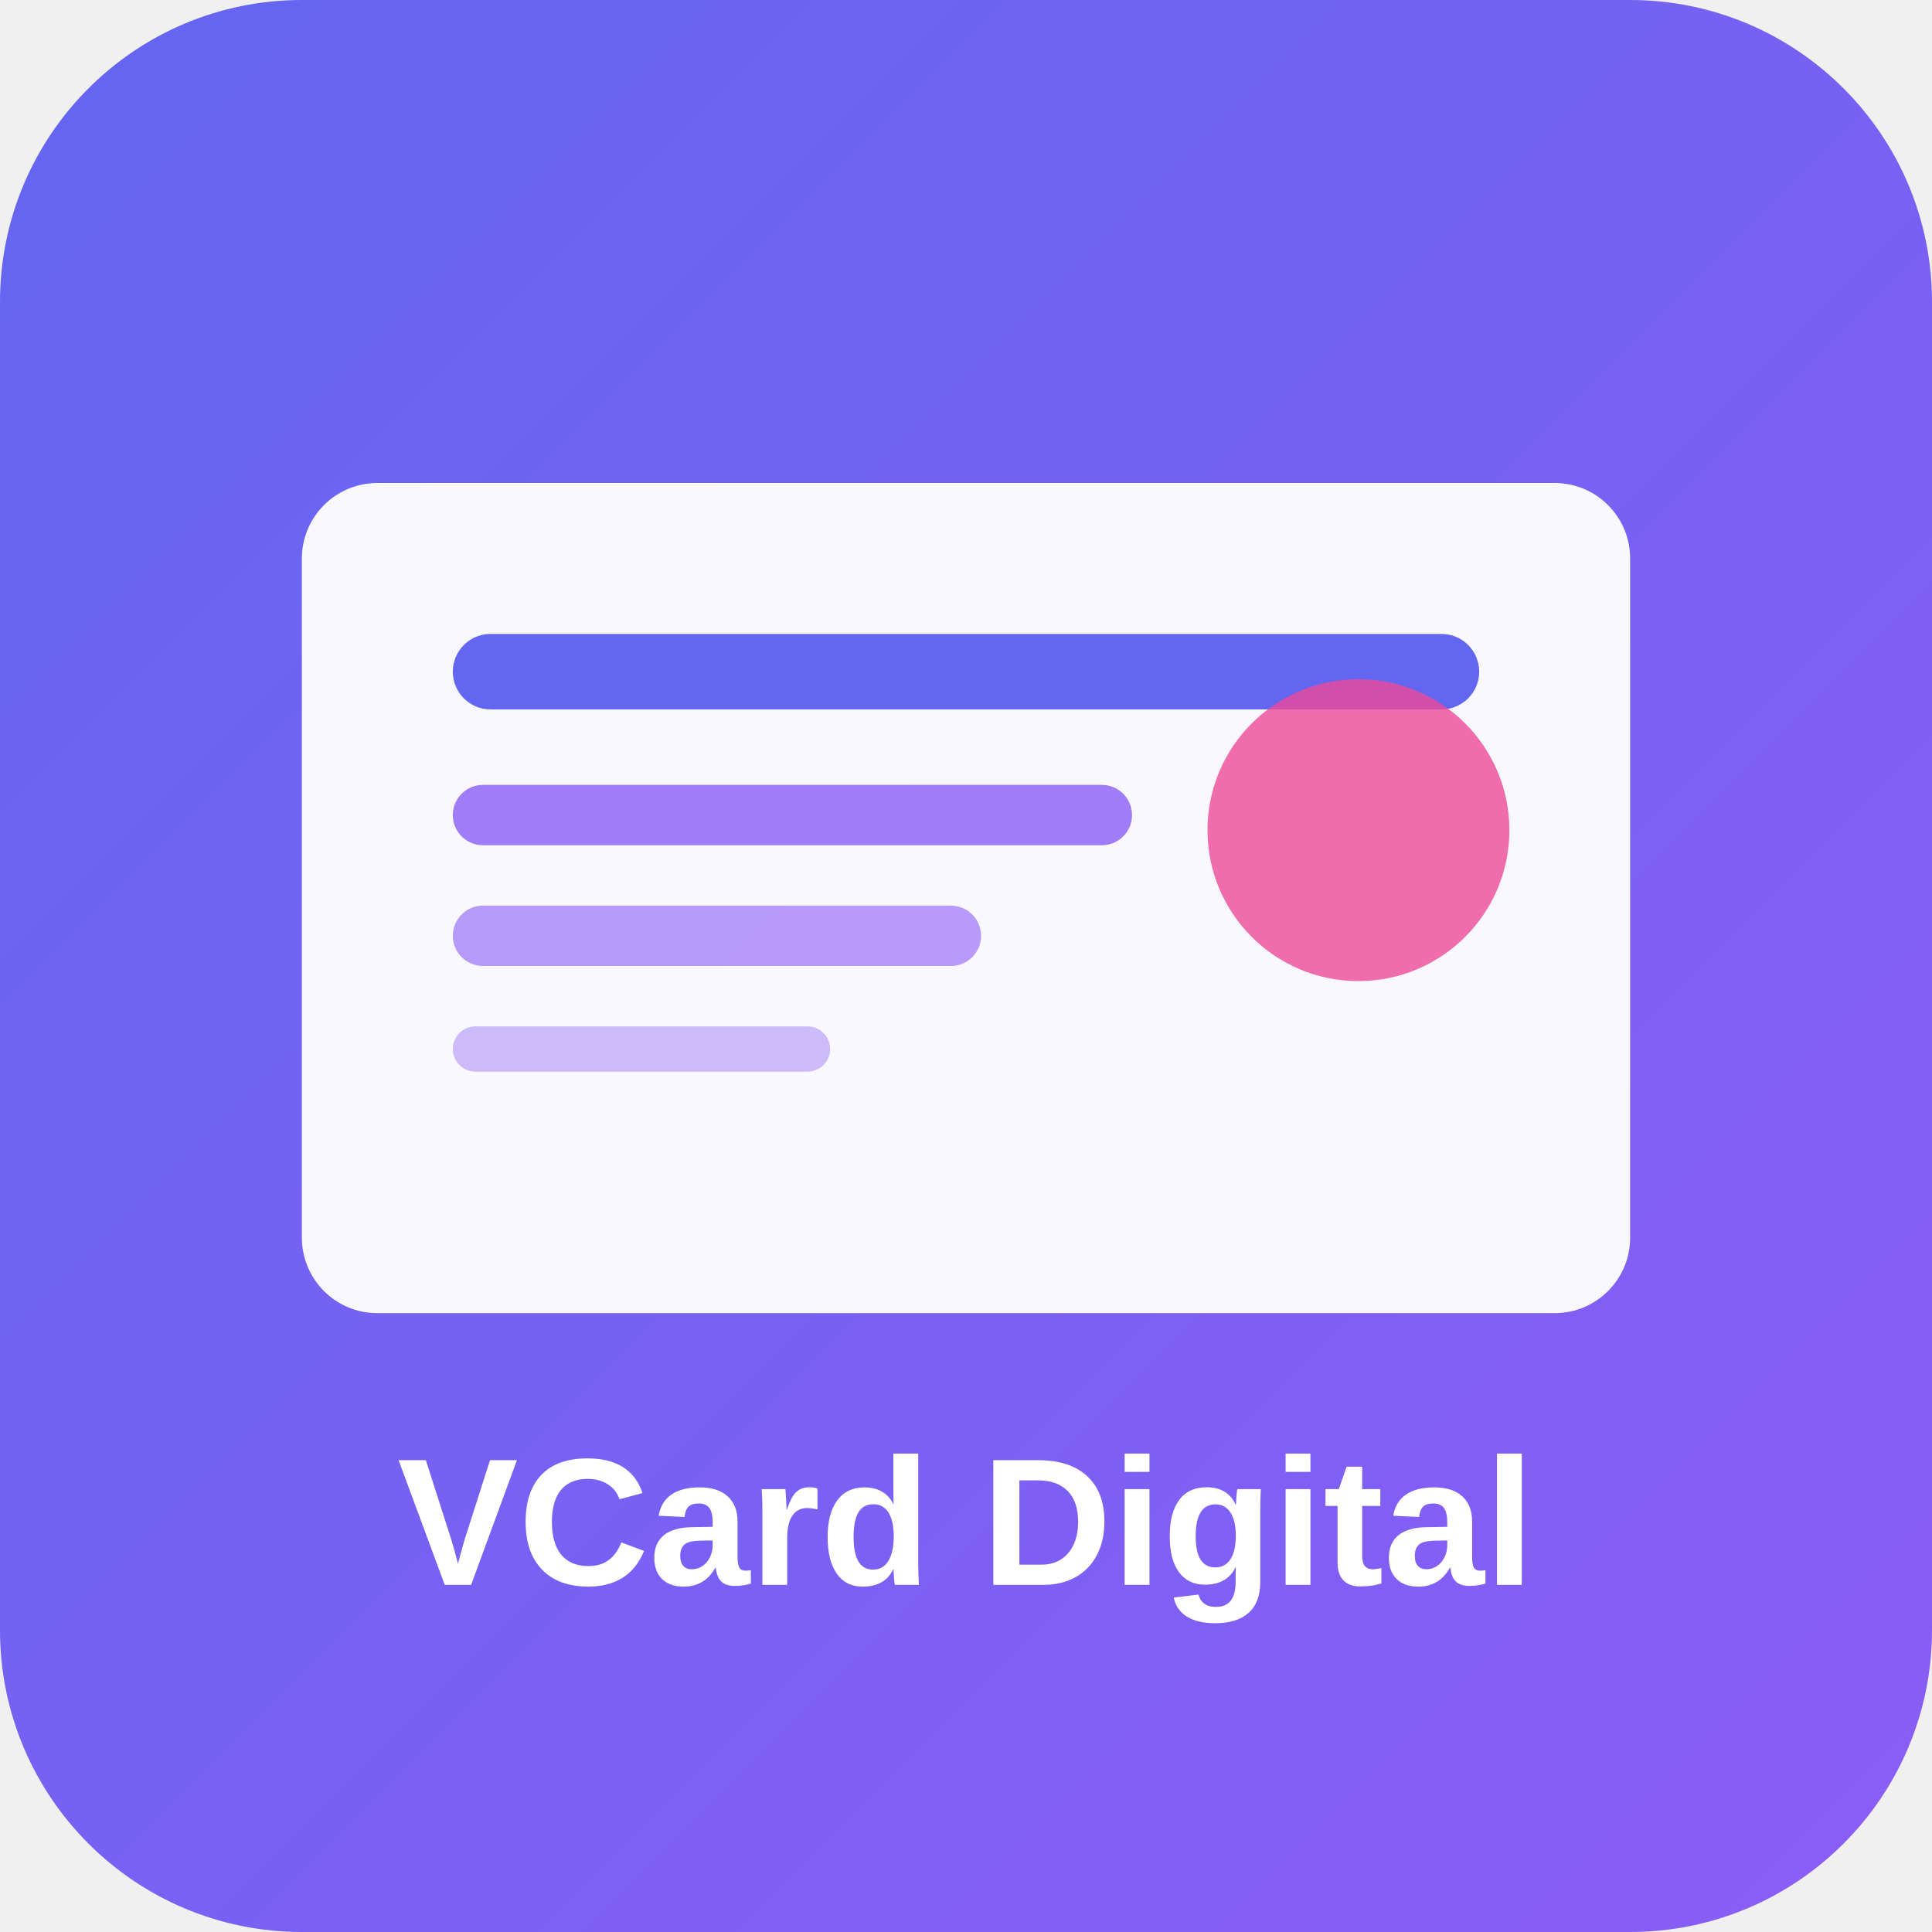
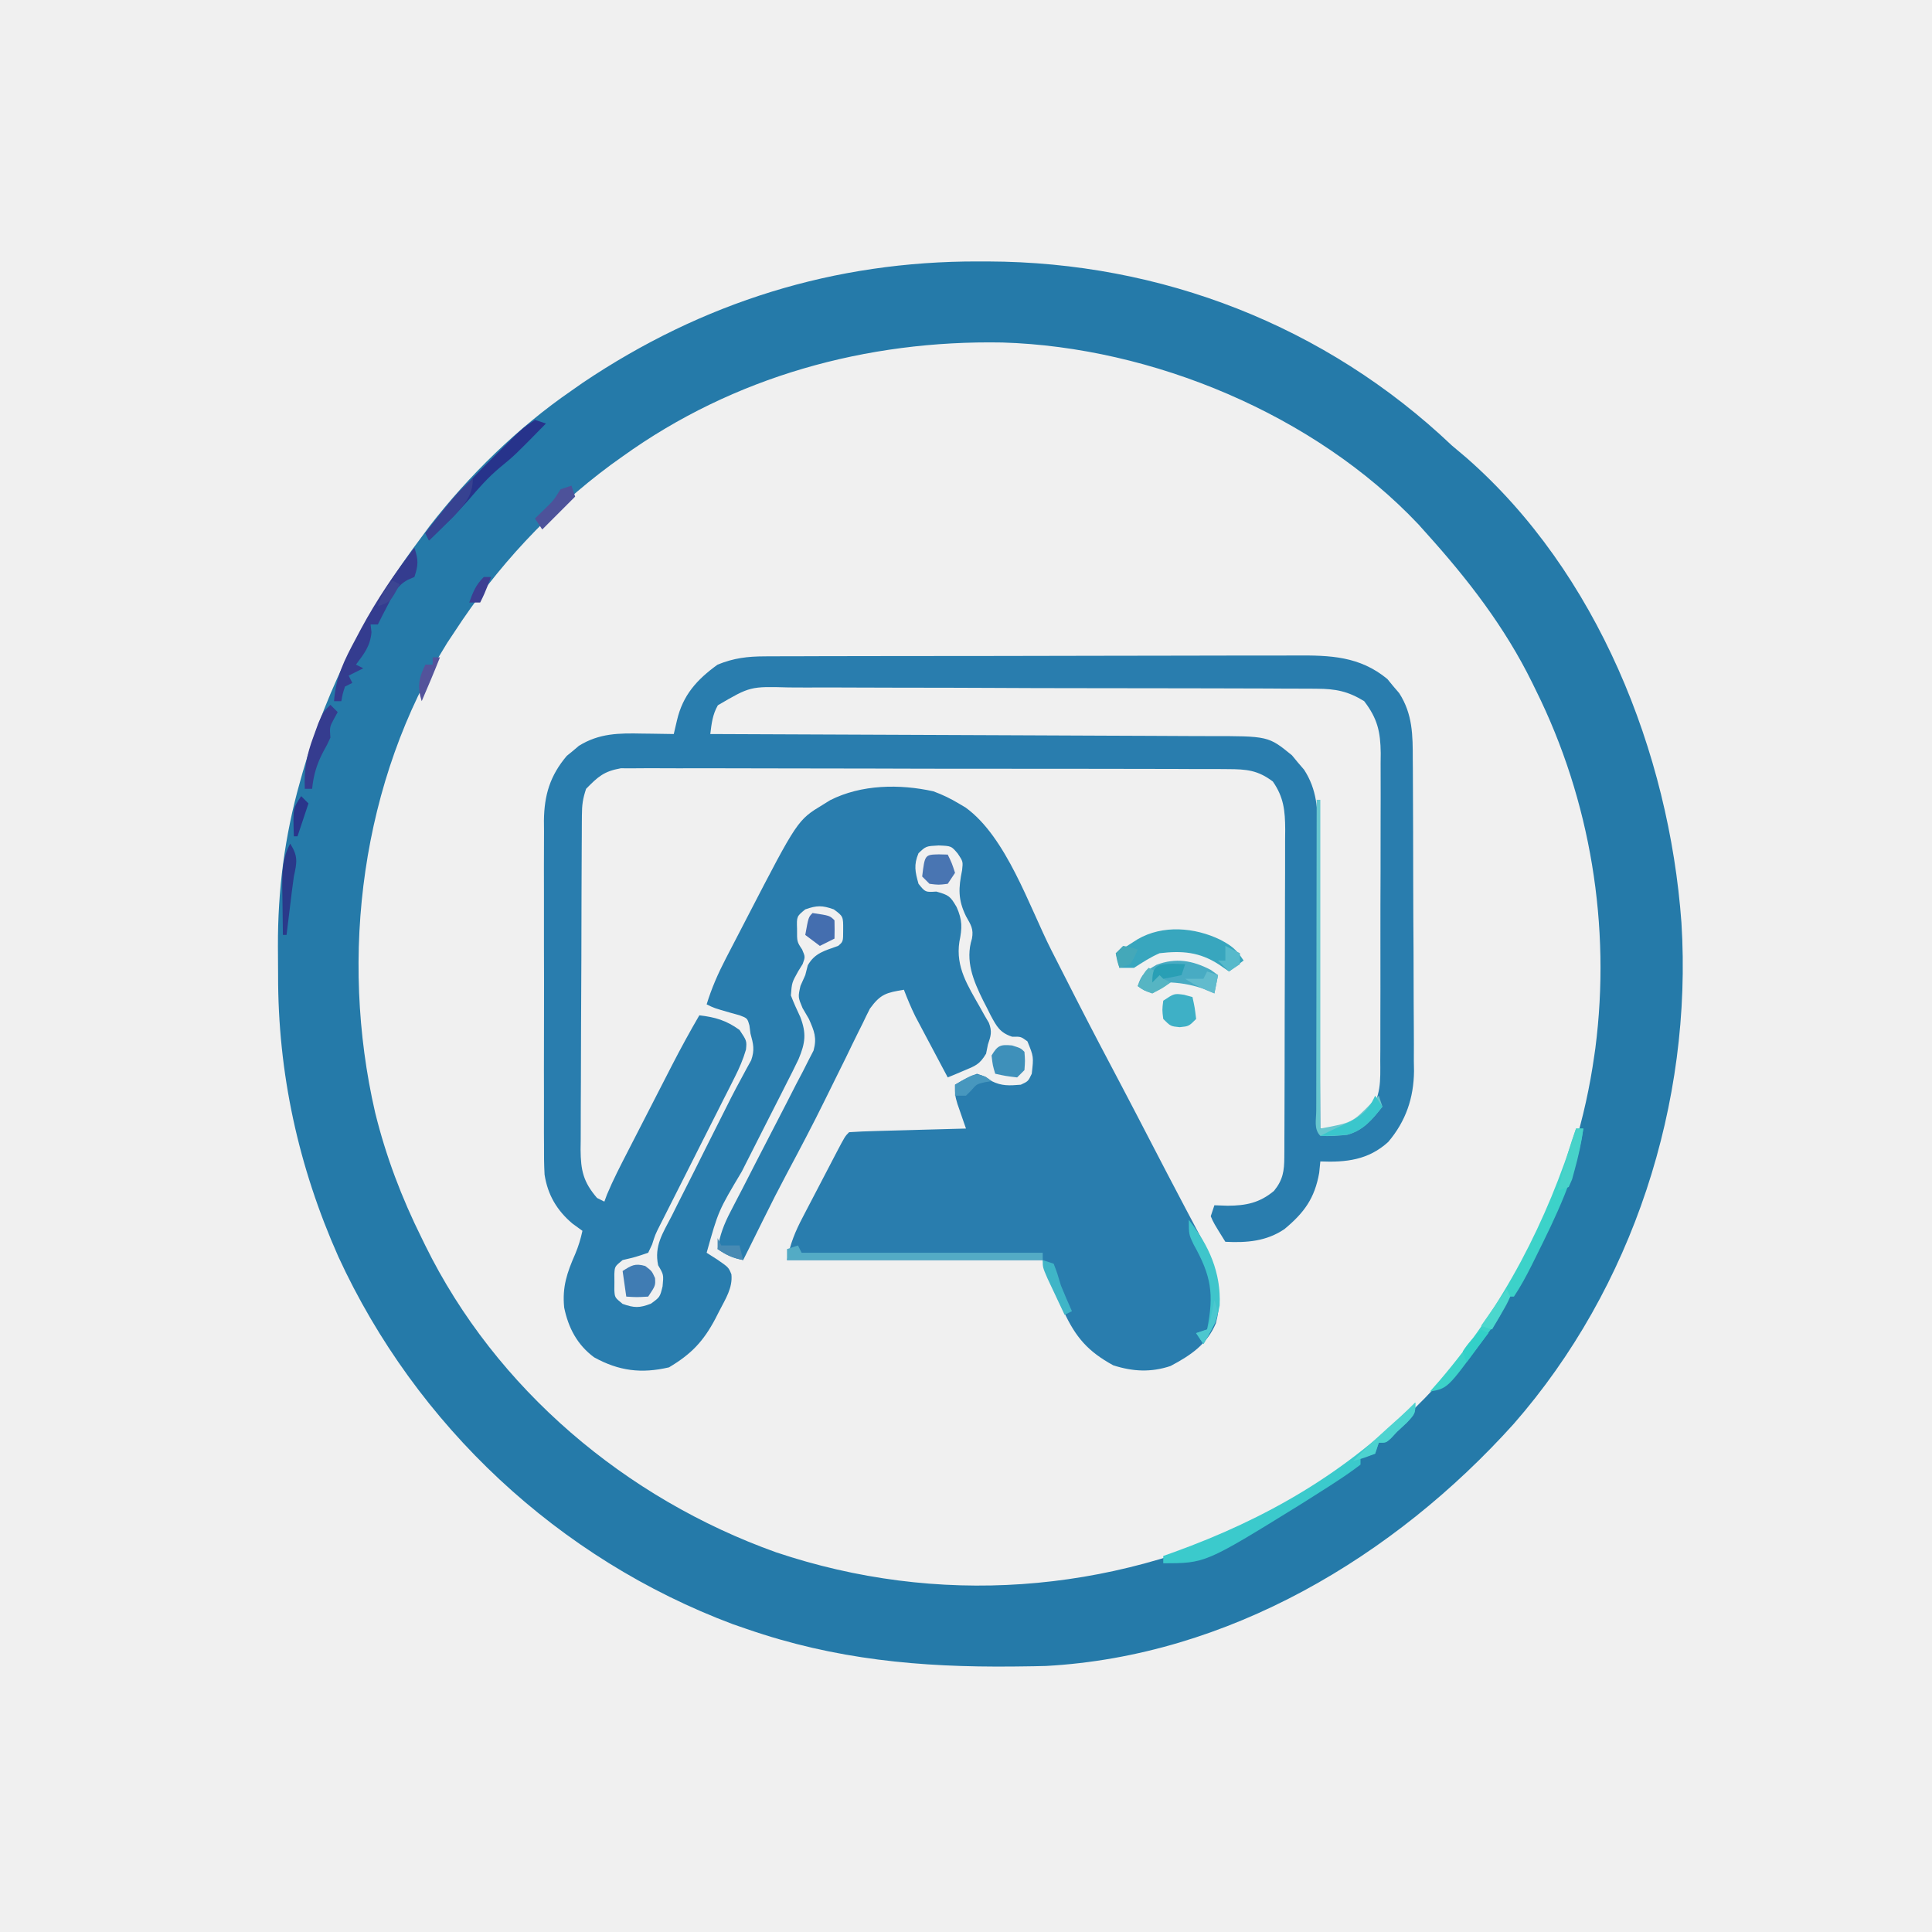
- <svg xmlns="http://www.w3.org/2000/svg" viewBox="0 0 512 512">
-   <defs>
-     <linearGradient id="grad" x1="0%" y1="0%" x2="100%" y2="100%">
-       <stop offset="0%" style="stop-color:#6366f1;stop-opacity:1" />
-       <stop offset="100%" style="stop-color:#8b5cf6;stop-opacity:1" />
-     </linearGradient>
-   </defs>
-   <rect width="512" height="512" rx="80" fill="url(#grad)" />
-   <rect x="80" y="128" width="352" height="220" rx="20" fill="white" opacity="0.95" />
-   <rect x="120" y="168" width="272" height="20" rx="10" fill="#6366f1" />
-   <rect x="120" y="208" width="180" height="16" rx="8" fill="#8b5cf6" opacity="0.8" />
-   <rect x="120" y="240" width="140" height="16" rx="8" fill="#8b5cf6" opacity="0.6" />
-   <rect x="120" y="272" width="100" height="12" rx="6" fill="#8b5cf6" opacity="0.4" />
-   <circle cx="360" cy="220" r="40" fill="#ec4899" opacity="0.8" />
-   <text x="256" y="420" text-anchor="middle" fill="white" font-family="Arial, sans-serif" font-size="48" font-weight="bold">VCard Digital</text>
+ <svg xmlns="http://www.w3.org/2000/svg" version="1.1" width="512" height="512">
+   <g transform="translate(25.6,60.93445) scale(0.9680672)">
+     <path d="M0 0 C0.881 0.001 1.762 0.002 2.67 0.003 C50.085 0.158 95.122 17.6 129.625 50.375 C130.953 51.506 132.286 52.632 133.625 53.75 C169.428 85.105 189.092 134.413 192.48 181.047 C195.551 230.35 179.185 280.932 146.565 318.22 C113.86 354.554 68.41 381.763 18.539 384.489 C16.338 384.555 14.139 384.591 11.938 384.613 C11.126 384.623 10.314 384.633 9.477 384.643 C-15.991 384.887 -39.157 382.751 -63.375 374.375 C-65.239 373.733 -65.239 373.733 -67.141 373.078 C-114.876 355.204 -153.896 318.729 -175.183 272.477 C-186.159 247.798 -191.76 222.194 -191.691 195.197 C-191.688 192.641 -191.711 190.087 -191.736 187.531 C-191.796 172.18 -189.883 157.23 -185.688 142.438 C-185.433 141.528 -185.178 140.618 -184.915 139.68 C-178.092 116.132 -167.121 94.899 -152.375 75.375 C-151.684 74.439 -150.993 73.503 -150.281 72.539 C-139.398 58.504 -126.01 45.443 -111.375 35.375 C-110.353 34.658 -109.331 33.942 -108.277 33.203 C-75.509 11.175 -39.447 -0.096 0 0 Z M-97.375 53.375 C-98.427 54.128 -99.479 54.881 -100.562 55.656 C-117.553 68.215 -131.865 83.71 -143.375 101.375 C-144.045 102.383 -144.716 103.391 -145.406 104.43 C-168.919 142.156 -175.007 190.123 -165.121 233.004 C-162.14 245.074 -157.898 256.254 -152.375 267.375 C-152.053 268.036 -151.73 268.697 -151.398 269.377 C-132.056 308.72 -96.447 338.687 -55.375 353.375 C-11.196 368.222 35.831 364.727 77.625 344.375 C86.536 339.882 94.739 334.486 102.625 328.375 C103.459 327.746 104.293 327.117 105.152 326.469 C124.669 311.207 140.228 292.336 151.625 270.375 C152.217 269.244 152.808 268.114 153.418 266.949 C161.111 251.411 166.208 234.536 168.625 217.375 C168.718 216.733 168.811 216.091 168.906 215.429 C173.238 181.955 167.597 147.527 152.625 117.375 C152.303 116.714 151.98 116.053 151.648 115.373 C144.121 100.06 134.015 87.009 122.625 74.375 C121.911 73.576 121.197 72.777 120.461 71.953 C92.072 41.92 47.621 23.438 6.602 22.191 C-30.619 21.506 -66.995 31.539 -97.375 53.375 Z " fill="#257AA9" transform="translate(241.375,8.625)" />
+     <path d="M0 0 C0.677 -0.005 1.353 -0.009 2.05 -0.014 C4.305 -0.026 6.559 -0.025 8.814 -0.023 C10.435 -0.029 12.057 -0.036 13.679 -0.043 C18.076 -0.061 22.472 -0.066 26.869 -0.067 C29.619 -0.069 32.368 -0.073 35.118 -0.078 C44.718 -0.097 54.318 -0.105 63.918 -0.103 C72.855 -0.102 81.791 -0.123 90.727 -0.155 C98.41 -0.181 106.092 -0.192 113.775 -0.19 C118.359 -0.19 122.942 -0.195 127.526 -0.217 C131.84 -0.236 136.153 -0.236 140.466 -0.222 C142.044 -0.22 143.623 -0.224 145.201 -0.236 C154.691 -0.305 162.785 -0.064 170.377 6.197 C170.904 6.839 171.431 7.481 171.975 8.142 C172.52 8.779 173.065 9.416 173.627 10.072 C177.338 15.85 177.339 21.612 177.343 28.245 C177.352 29.234 177.36 30.224 177.369 31.243 C177.393 34.507 177.402 37.77 177.408 41.033 C177.417 43.31 177.426 45.587 177.435 47.863 C177.452 52.635 177.46 57.406 177.463 62.177 C177.468 68.274 177.506 74.371 177.551 80.468 C177.581 85.171 177.588 89.874 177.589 94.578 C177.593 96.825 177.606 99.071 177.627 101.318 C177.654 104.47 177.649 107.62 177.636 110.772 C177.659 112.149 177.659 112.149 177.681 113.553 C177.599 120.898 175.44 127.258 170.63 132.926 C165.214 137.877 159.099 138.556 152.037 138.267 C151.882 139.814 151.882 139.814 151.725 141.392 C150.482 148.397 147.595 152.32 142.221 156.787 C137.283 160.135 131.922 160.562 126.037 160.267 C122.814 155.092 122.814 155.092 122.037 153.267 C122.367 152.277 122.697 151.287 123.037 150.267 C124.233 150.309 125.43 150.35 126.662 150.392 C131.665 150.375 135.432 149.612 139.35 146.33 C141.8 143.334 142.162 140.854 142.177 137.113 C142.183 136.267 142.189 135.422 142.195 134.551 C142.196 133.627 142.197 132.703 142.198 131.751 C142.203 130.775 142.208 129.799 142.213 128.793 C142.228 125.559 142.235 122.326 142.24 119.092 C142.246 116.846 142.252 114.6 142.257 112.354 C142.268 107.642 142.274 102.931 142.277 98.219 C142.283 92.183 142.307 86.147 142.335 80.111 C142.354 75.471 142.359 70.831 142.361 66.19 C142.364 63.965 142.372 61.74 142.385 59.515 C142.402 56.401 142.4 53.287 142.393 50.172 C142.407 48.795 142.407 48.795 142.421 47.39 C142.388 42.302 142.043 38.58 139.037 34.267 C134.944 31.163 131.829 30.888 126.757 30.873 C126.034 30.867 125.311 30.861 124.566 30.855 C122.149 30.838 119.733 30.843 117.317 30.848 C115.582 30.84 113.847 30.832 112.112 30.822 C107.403 30.8 102.695 30.797 97.986 30.799 C94.055 30.799 90.123 30.79 86.192 30.782 C76.917 30.763 67.642 30.76 58.367 30.766 C48.799 30.773 39.232 30.75 29.665 30.713 C21.449 30.682 13.233 30.671 5.017 30.675 C0.111 30.677 -4.795 30.672 -9.702 30.647 C-14.316 30.625 -18.929 30.627 -23.543 30.647 C-25.235 30.65 -26.927 30.645 -28.62 30.631 C-30.932 30.613 -33.243 30.626 -35.555 30.646 C-36.849 30.645 -38.142 30.645 -39.474 30.644 C-44.091 31.469 -45.7 32.943 -48.963 36.267 C-49.88 39.018 -50.094 40.662 -50.11 43.498 C-50.117 44.36 -50.124 45.222 -50.132 46.111 C-50.135 47.053 -50.137 47.996 -50.14 48.968 C-50.15 50.461 -50.15 50.461 -50.16 51.984 C-50.18 55.283 -50.191 58.582 -50.201 61.881 C-50.205 63.007 -50.209 64.133 -50.214 65.293 C-50.234 71.252 -50.249 77.211 -50.258 83.171 C-50.269 89.328 -50.304 95.484 -50.343 101.641 C-50.369 106.374 -50.378 111.107 -50.381 115.84 C-50.386 118.11 -50.398 120.38 -50.416 122.65 C-50.441 125.826 -50.44 129.002 -50.433 132.179 C-50.452 133.584 -50.452 133.584 -50.472 135.018 C-50.426 140.729 -49.729 143.897 -45.963 148.267 C-45.303 148.597 -44.643 148.927 -43.963 149.267 C-43.605 148.301 -43.605 148.301 -43.24 147.316 C-41.543 143.265 -39.543 139.398 -37.533 135.494 C-37.102 134.652 -36.67 133.81 -36.225 132.943 C-35.314 131.165 -34.401 129.388 -33.487 127.612 C-32.097 124.91 -30.711 122.206 -29.326 119.502 C-28.437 117.77 -27.548 116.038 -26.658 114.306 C-26.248 113.505 -25.837 112.704 -25.414 111.878 C-23.041 107.271 -20.568 102.748 -17.963 98.267 C-13.583 98.777 -10.553 99.674 -6.963 102.267 C-4.963 105.267 -4.963 105.267 -5.195 107.649 C-5.985 110.342 -6.982 112.659 -8.248 115.162 C-8.722 116.106 -9.196 117.051 -9.684 118.024 C-10.198 119.032 -10.711 120.041 -11.24 121.08 C-12.03 122.65 -12.03 122.65 -12.836 124.251 C-14.518 127.593 -16.209 130.93 -17.9 134.267 C-19.587 137.605 -21.272 140.944 -22.954 144.284 C-24.001 146.361 -25.051 148.436 -26.103 150.511 C-26.58 151.455 -27.057 152.4 -27.549 153.373 C-28.177 154.613 -28.177 154.613 -28.818 155.878 C-30.028 158.283 -30.028 158.283 -30.895 160.999 C-31.248 161.748 -31.6 162.496 -31.963 163.267 C-35.463 164.455 -35.463 164.455 -38.963 165.267 C-41.12 167.024 -41.12 167.024 -41.229 169.142 C-41.223 169.844 -41.218 170.545 -41.213 171.267 C-41.218 171.969 -41.223 172.67 -41.229 173.392 C-41.12 175.511 -41.12 175.511 -38.963 177.267 C-35.789 178.383 -34.38 178.429 -31.213 177.205 C-28.745 175.414 -28.745 175.414 -28.025 172.455 C-27.718 169.266 -27.718 169.266 -29.237 166.698 C-30.365 161.368 -27.95 157.895 -25.522 153.189 C-25.042 152.223 -24.563 151.256 -24.069 150.26 C-22.531 147.17 -20.967 144.094 -19.4 141.017 C-18.372 138.962 -17.345 136.906 -16.32 134.849 C-14.419 131.04 -12.507 127.236 -10.582 123.438 C-10.153 122.583 -9.724 121.728 -9.282 120.847 C-8.374 119.071 -7.439 117.309 -6.482 115.56 C-6.014 114.687 -5.546 113.815 -5.065 112.917 C-4.424 111.755 -4.424 111.755 -3.77 110.57 C-2.775 107.73 -3.171 106.132 -3.963 103.267 C-4.057 102.539 -4.151 101.811 -4.248 101.06 C-4.814 99.066 -4.814 99.066 -6.959 98.256 C-8.168 97.921 -8.168 97.921 -9.4 97.58 C-13.955 96.271 -13.955 96.271 -15.963 95.267 C-14.601 90.843 -12.86 86.868 -10.732 82.76 C-10.419 82.153 -10.105 81.546 -9.782 80.921 C-9.12 79.641 -8.455 78.362 -7.788 77.084 C-6.791 75.171 -5.801 73.255 -4.813 71.338 C8.926 44.803 8.926 44.803 15.912 40.58 C16.549 40.184 17.186 39.788 17.842 39.381 C26.36 35.061 36.869 34.893 46.123 36.955 C48.604 37.871 50.77 38.91 53.037 40.267 C53.656 40.634 54.275 41 54.912 41.377 C66.115 49.479 72.309 68.427 78.412 80.455 C80.189 83.949 81.968 87.443 83.748 90.935 C84.186 91.794 84.623 92.653 85.074 93.539 C89.291 101.799 93.614 110.001 97.947 118.201 C100.501 123.044 103.017 127.907 105.537 132.767 C108.679 138.824 111.824 144.878 115.018 150.908 C115.476 151.775 115.935 152.642 116.408 153.535 C117.259 155.139 118.111 156.742 118.967 158.344 C123.253 166.426 125.818 173.285 123.455 182.549 C120.995 188.39 116.508 191.356 111.037 194.267 C105.666 196.058 100.715 195.808 95.35 194.08 C88.381 190.267 85.068 186.396 81.787 179.33 C81.449 178.64 81.112 177.949 80.764 177.238 C78.849 173.261 77.451 169.51 76.037 165.267 C52.937 165.267 29.837 165.267 6.037 165.267 C6.938 160.762 8.278 157.451 10.381 153.471 C10.71 152.836 11.039 152.202 11.378 151.549 C12.071 150.216 12.767 148.885 13.466 147.555 C14.539 145.513 15.603 143.467 16.666 141.42 C17.341 140.124 18.017 138.828 18.693 137.533 C19.013 136.92 19.333 136.306 19.662 135.674 C21.919 131.385 21.919 131.385 23.037 130.267 C25.41 130.108 27.758 130.008 30.135 129.951 C31.198 129.92 31.198 129.92 32.283 129.888 C34.555 129.822 36.827 129.764 39.1 129.705 C40.637 129.662 42.174 129.618 43.711 129.574 C47.486 129.467 51.262 129.366 55.037 129.267 C54.82 128.653 54.604 128.038 54.381 127.404 C54.102 126.596 53.824 125.788 53.537 124.955 C53.259 124.154 52.98 123.354 52.693 122.529 C52.037 120.267 52.037 120.267 52.037 117.267 C54.787 115.642 54.787 115.642 58.037 114.267 C60.287 115.017 60.287 115.017 62.037 116.267 C64.836 117.667 66.942 117.52 70.037 117.267 C72.057 116.331 72.057 116.331 73.037 114.267 C73.572 109.605 73.572 109.605 71.85 105.392 C70.059 104.081 70.059 104.081 67.689 104.135 C64.335 103.038 63.445 101.332 61.802 98.302 C61.467 97.63 61.132 96.959 60.787 96.267 C60.437 95.588 60.087 94.908 59.727 94.208 C57.072 88.832 54.747 83.331 56.666 77.287 C57.162 74.587 56.365 73.509 55.037 71.142 C52.81 66.575 52.966 63.441 53.971 58.529 C54.232 56.168 54.232 56.168 52.791 54.006 C51.026 51.911 51.026 51.911 47.537 51.767 C44.069 51.957 44.069 51.957 42.037 53.892 C40.695 57.079 41.108 58.979 42.037 62.267 C43.905 64.586 43.905 64.586 46.912 64.392 C50.379 65.363 50.747 65.68 52.475 68.642 C54.064 72.224 53.997 74.35 53.225 78.142 C52.16 85.084 55.564 90.209 58.874 96.074 C59.289 96.817 59.703 97.56 60.131 98.326 C60.519 98.989 60.908 99.652 61.309 100.336 C62.217 102.744 61.854 103.868 61.037 106.267 C60.872 107.092 60.707 107.917 60.537 108.767 C58.747 111.751 57.593 112.106 54.443 113.424 C53.211 113.947 53.211 113.947 51.953 114.48 C51.321 114.74 50.688 115 50.037 115.267 C48.408 112.207 46.784 109.144 45.162 106.08 C44.702 105.216 44.242 104.351 43.768 103.461 C43.323 102.62 42.878 101.779 42.42 100.912 C42.011 100.142 41.603 99.372 41.182 98.579 C39.996 96.185 38.997 93.76 38.037 91.267 C33.245 92.078 31.67 92.397 28.733 96.438 C28.042 97.787 27.376 99.149 26.732 100.521 C26.18 101.622 26.18 101.622 25.616 102.745 C24.442 105.096 23.302 107.462 22.162 109.83 C21.405 111.364 20.646 112.897 19.885 114.43 C18.743 116.729 17.604 119.029 16.474 121.334 C13.125 128.158 9.579 134.868 6.001 141.573 C3.796 145.707 1.671 149.878 -0.4 154.08 C-0.725 154.733 -1.049 155.386 -1.383 156.058 C-2.244 157.794 -3.104 159.531 -3.963 161.267 C-4.629 162.601 -5.295 163.935 -5.963 165.267 C-8.925 164.655 -10.344 164.014 -12.963 162.267 C-12.36 158.433 -11.22 155.459 -9.431 152.022 C-8.904 151 -8.377 149.979 -7.834 148.927 C-7.264 147.834 -6.695 146.741 -6.107 145.615 C-4.916 143.289 -3.725 140.963 -2.535 138.637 C-0.656 134.973 1.231 131.314 3.134 127.662 C4.971 124.137 6.776 120.595 8.58 117.053 C9.156 115.962 9.732 114.871 10.325 113.747 C10.843 112.723 11.36 111.698 11.893 110.643 C12.357 109.747 12.82 108.852 13.297 107.929 C14.278 104.401 13.48 102.577 12.037 99.267 C11.46 98.277 10.882 97.287 10.287 96.267 C9.037 93.267 9.037 93.267 9.725 90.205 C10.158 89.236 10.591 88.266 11.037 87.267 C11.264 86.381 11.491 85.494 11.725 84.58 C13.677 81.14 16.424 80.581 20.037 79.267 C21.411 78.101 21.411 78.101 21.412 74.892 C21.434 71.186 21.434 71.186 18.85 69.267 C15.66 68.133 14.204 68.155 11.037 69.267 C8.673 71.196 8.673 71.196 8.787 74.642 C8.762 78.122 8.762 78.122 10.174 80.248 C11.037 82.267 11.037 82.267 10.322 84.232 C9.919 84.883 9.515 85.534 9.1 86.205 C7.365 89.32 7.365 89.32 7.1 92.83 C7.866 94.824 8.749 96.773 9.662 98.705 C11.39 103.182 11.059 105.822 9.207 110.253 C8.106 112.575 6.951 114.862 5.775 117.146 C5.133 118.419 5.133 118.419 4.478 119.718 C3.109 122.426 1.73 125.128 0.35 127.83 C-1.449 131.371 -3.244 134.914 -5.037 138.459 C-5.468 139.31 -5.899 140.161 -6.342 141.038 C-12.747 151.779 -12.747 151.779 -15.963 163.267 C-14.509 164.196 -14.509 164.196 -13.025 165.142 C-9.963 167.267 -9.963 167.267 -9.184 169.17 C-8.795 172.864 -10.817 175.94 -12.463 179.142 C-12.829 179.862 -13.195 180.581 -13.572 181.323 C-16.866 187.541 -20.161 191.007 -26.275 194.642 C-33.813 196.395 -39.961 195.649 -46.76 191.896 C-51.379 188.481 -53.826 183.829 -54.963 178.267 C-55.529 172.608 -54.171 168.686 -51.936 163.599 C-51.056 161.492 -50.449 159.494 -49.963 157.267 C-50.87 156.607 -51.778 155.947 -52.713 155.267 C-56.955 151.68 -59.487 147.392 -60.331 141.855 C-60.481 139.117 -60.504 136.406 -60.481 133.664 C-60.488 132.632 -60.495 131.6 -60.502 130.537 C-60.519 127.145 -60.508 123.753 -60.494 120.361 C-60.497 117.993 -60.501 115.624 -60.506 113.256 C-60.512 108.3 -60.503 103.344 -60.484 98.388 C-60.462 92.046 -60.475 85.705 -60.499 79.363 C-60.513 74.475 -60.509 69.587 -60.498 64.698 C-60.496 62.361 -60.499 60.023 -60.508 57.685 C-60.518 54.413 -60.503 51.143 -60.481 47.871 C-60.489 46.912 -60.497 45.953 -60.505 44.964 C-60.417 37.944 -58.827 32.654 -54.252 27.244 C-53.703 26.798 -53.154 26.352 -52.588 25.892 C-52.044 25.431 -51.5 24.969 -50.94 24.494 C-45.344 21.021 -39.949 21.011 -33.588 21.142 C-32.757 21.151 -31.925 21.16 -31.068 21.17 C-29.033 21.193 -26.998 21.229 -24.963 21.267 C-24.669 20.013 -24.375 18.759 -24.072 17.467 C-22.465 10.609 -18.623 6.343 -12.963 2.267 C-8.525 0.46 -4.774 0.013 0 0 Z M-12.891 13.395 C-14.347 15.938 -14.612 18.383 -14.963 21.267 C-13.822 21.271 -13.822 21.271 -12.658 21.275 C5.863 21.334 24.383 21.409 42.904 21.503 C51.861 21.548 60.817 21.587 69.774 21.614 C77.582 21.637 85.39 21.67 93.198 21.716 C97.331 21.74 101.464 21.759 105.597 21.765 C109.491 21.771 113.385 21.791 117.278 21.822 C118.704 21.83 120.129 21.834 121.554 21.832 C137.816 21.819 137.816 21.819 144.279 27.099 C144.818 27.753 145.357 28.407 145.912 29.08 C146.466 29.726 147.021 30.372 147.592 31.037 C151.138 36.51 151.339 41.908 151.356 48.21 C151.371 49.528 151.371 49.528 151.386 50.873 C151.417 53.762 151.434 56.651 151.451 59.541 C151.47 61.55 151.489 63.559 151.51 65.569 C151.561 70.846 151.601 76.123 151.638 81.4 C151.678 86.789 151.729 92.179 151.779 97.568 C151.876 108.135 151.96 118.701 152.037 129.267 C157.798 129.452 160.54 129.049 165.037 125.267 C168.769 120.652 168.469 116.204 168.441 110.539 C168.448 109.565 168.455 108.59 168.462 107.586 C168.48 104.368 168.476 101.15 168.471 97.931 C168.475 95.691 168.48 93.45 168.487 91.21 C168.495 86.514 168.493 81.819 168.483 77.123 C168.472 71.112 168.492 65.101 168.521 59.09 C168.539 54.462 168.539 49.835 168.533 45.207 C168.533 42.991 168.539 40.775 168.552 38.559 C168.567 35.457 168.556 32.356 168.539 29.254 C168.548 28.343 168.558 27.431 168.568 26.492 C168.5 20.594 167.66 17.003 164.037 12.267 C159.607 9.546 156.261 8.888 151.099 8.866 C150.425 8.859 149.751 8.853 149.056 8.846 C146.811 8.827 144.566 8.829 142.32 8.832 C140.705 8.823 139.09 8.812 137.475 8.801 C133.097 8.775 128.719 8.768 124.341 8.766 C121.604 8.764 118.867 8.757 116.13 8.749 C106.578 8.721 97.026 8.709 87.473 8.712 C78.575 8.713 69.678 8.682 60.78 8.634 C53.134 8.595 45.488 8.579 37.842 8.581 C33.278 8.582 28.715 8.573 24.151 8.541 C19.859 8.512 15.568 8.512 11.275 8.534 C9.703 8.537 8.13 8.53 6.558 8.512 C-4.041 8.217 -4.041 8.217 -12.891 13.395 Z " fill="#297DAE" transform="translate(182.963,116.7326)" />
+     <path d="M0 0 C3.198 1.723 4.307 2.585 6.375 5.688 C5.055 6.678 3.735 7.668 2.375 8.688 C1.447 8.048 0.519 7.409 -0.438 6.75 C-5.719 3.333 -10.47 2.967 -16.625 3.688 C-19.173 4.789 -21.272 6.182 -23.625 7.688 C-24.945 7.688 -26.265 7.688 -27.625 7.688 C-27.955 6.367 -28.285 5.048 -28.625 3.688 C-27.357 2.871 -26.085 2.06 -24.812 1.25 C-24.105 0.798 -23.397 0.345 -22.668 -0.121 C-15.757 -4.151 -6.988 -3.387 0 0 Z " fill="#38A6BE" transform="translate(307.625,194.3125)" />
+     <path d="M0 0 C0.66 0 1.32 0 2 0 C0.142 12.67 -5.489 24.027 -11.125 35.375 C-11.474 36.078 -11.823 36.781 -12.183 37.505 C-13.664 40.457 -15.166 43.249 -17 46 C-17.66 46 -18.32 46 -19 46 C-19.183 46.891 -19.183 46.891 -19.37 47.8 C-20.363 51.267 -22.579 53.94 -24.688 56.812 C-25.14 57.435 -25.593 58.057 -26.059 58.698 C-35.169 71.126 -35.169 71.126 -40 72 C-39.141 71.022 -38.283 70.043 -37.398 69.035 C-19.873 48.565 -7.998 25.576 0 0 Z " fill="#3CD2C9" transform="translate(405,246)" />
+     <path d="M0 0 C0.33 0.66 0.66 1.32 1 2 C22.78 2 44.56 2 67 2 C67 2.66 67 3.32 67 4 C43.9 4 20.8 4 -3 4 C-3 3.01 -3 2.02 -3 1 C-2.01 0.67 -1.02 0.34 0 0 Z " fill="#53ABC5" transform="translate(192,278)" />
+     <path d="M0 0 C0 3 0 3 -2.312 5.5 C-3.643 6.737 -3.643 6.737 -5 8 C-5.557 8.598 -6.114 9.196 -6.688 9.812 C-8 11 -8 11 -10 11 C-10.33 11.99 -10.66 12.98 -11 14 C-13.062 14.688 -13.062 14.688 -15 15 C-15 15.66 -15 16.32 -15 17 C-17.134 18.622 -19.257 20.104 -21.5 21.562 C-22.179 22.006 -22.857 22.449 -23.556 22.906 C-25.694 24.287 -27.844 25.648 -30 27 C-30.641 27.402 -31.282 27.805 -31.942 28.219 C-57.497 44 -57.497 44 -69 44 C-69 43.34 -69 42.68 -69 42 C-68.042 41.66 -67.084 41.319 -66.098 40.969 C-40.921 31.877 -18.885 19.229 0 0 Z " fill="#3BCACC" transform="translate(361,321)" />
+     <path d="M0 0 C0.33 0 0.66 0 1 0 C1 29.7 1 59.4 1 90 C9.732 88.394 9.732 88.394 15 83 C15.99 82.01 15.99 82.01 17 81 C17.33 81.99 17.66 82.98 18 84 C15.229 87.514 12.772 90.518 8.344 91.723 C5.856 91.976 3.497 92.153 1 92 C-0.845 90.155 -0.12 87.555 -0.124 85.101 C-0.121 84.253 -0.117 83.406 -0.114 82.533 C-0.114 81.645 -0.114 80.758 -0.114 79.843 C-0.113 76.894 -0.105 73.945 -0.098 70.996 C-0.096 68.957 -0.094 66.918 -0.093 64.88 C-0.09 59.502 -0.08 54.125 -0.069 48.747 C-0.058 43.264 -0.054 37.782 -0.049 32.299 C-0.038 21.533 -0.021 10.766 0 0 Z " fill="#68C7CF" transform="translate(334,156)" />
+     <path d="M0 0 C1.112 3.336 1.098 4.706 0 8 C-0.915 8.396 -0.915 8.396 -1.848 8.801 C-4.862 10.48 -5.695 12.585 -7.25 15.625 C-8.031 17.129 -8.031 17.129 -8.828 18.664 C-9.215 19.435 -9.602 20.206 -10 21 C-10.66 21 -11.32 21 -12 21 C-11.918 21.701 -11.835 22.402 -11.75 23.125 C-12.081 26.929 -13.753 28.981 -16 32 C-15.34 32.33 -14.68 32.66 -14 33 C-15.32 33.66 -16.64 34.32 -18 35 C-17.67 35.66 -17.34 36.32 -17 37 C-17.99 37.495 -17.99 37.495 -19 38 C-19.652 40.025 -19.652 40.025 -20 42 C-20.66 42 -21.32 42 -22 42 C-21.565 35.479 -19.13 30.645 -16.062 24.938 C-15.576 24.019 -15.09 23.1 -14.589 22.154 C-10.337 14.289 -5.469 7.059 0 0 Z " fill="#343C8F" transform="translate(87,87)" />
+     <path d="M0 0 C0.99 0.712 0.99 0.712 2 1.438 C1.67 3.087 1.34 4.737 1 6.438 C0.319 6.128 -0.361 5.819 -1.062 5.5 C-4.467 4.268 -7.378 3.632 -11 3.438 C-12.68 4.414 -14.349 5.411 -16 6.438 C-18.312 5.625 -18.312 5.625 -20 4.438 C-18.974 1.132 -17.931 0.397 -14.875 -1.375 C-9.604 -3.384 -5.001 -2.605 0 0 Z " fill="#48ABC3" transform="translate(305,202.5625)" />
+     <path d="M0 0 C0.99 0.33 1.98 0.66 3 1 C-5.485 9.658 -5.485 9.658 -9.625 13.062 C-12.804 15.717 -15.413 18.68 -18.09 21.832 C-21.534 25.741 -25.28 29.356 -29 33 C-29.33 32.34 -29.66 31.68 -30 31 C-24.513 23.83 -18.616 17.333 -12.188 11 C-11.343 10.156 -10.498 9.311 -9.627 8.441 C-3.424 2.282 -3.424 2.282 0 0 Z " fill="#27338B" transform="translate(120,52)" />
+     <path d="M0 0 C0.763 0.206 1.526 0.412 2.312 0.625 C2.938 3.5 2.938 3.5 3.312 6.625 C1.312 8.625 1.312 8.625 -1.188 8.875 C-3.688 8.625 -3.688 8.625 -5.688 6.625 C-6 4.125 -6 4.125 -5.688 1.625 C-2.688 -0.375 -2.688 -0.375 0 0 Z " fill="#3EB0C6" transform="translate(297.6875,209.375)" />
+     <path d="M0 0 C2.375 0.75 2.375 0.75 3.375 1.75 C3.562 4.188 3.562 4.188 3.375 6.75 C2.715 7.41 2.055 8.07 1.375 8.75 C-1.75 8.375 -1.75 8.375 -4.625 7.75 C-5.312 5.438 -5.312 5.438 -5.625 2.75 C-3.966 -0.015 -3.228 -0.307 0 0 Z " fill="#3E90BA" transform="translate(250.625,223.25)" />
+     <path d="M0 0 C1.812 1.375 1.812 1.375 2.688 3.312 C2.812 5.375 2.812 5.375 0.812 8.375 C-2.312 8.562 -2.312 8.562 -5.188 8.375 C-5.518 6.065 -5.848 3.755 -6.188 1.375 C-3.794 -0.164 -2.802 -0.8 0 0 Z " fill="#407CB3" transform="translate(150.1875,283.625)" />
+     <path d="M0 0 C1.207 0.031 1.207 0.031 2.438 0.062 C3.562 2.375 3.562 2.375 4.438 5.062 C3.447 6.548 3.447 6.548 2.438 8.062 C-0.062 8.375 -0.062 8.375 -2.562 8.062 C-3.223 7.402 -3.882 6.742 -4.562 6.062 C-3.835 0.094 -3.835 0.094 0 0 Z " fill="#4975B2" transform="translate(230.5625,170.9375)" />
+     <path d="M0 0 C0.66 0.66 1.32 1.32 2 2 C1.67 2.598 1.34 3.196 1 3.812 C-0.208 6.054 -0.208 6.054 0 9 C-0.84 10.832 -0.84 10.832 -1.938 12.812 C-3.711 16.203 -4.616 19.155 -5 23 C-5.66 23 -6.32 23 -7 23 C-7.261 17.658 -6.484 13.69 -4.625 8.688 C-4.184 7.474 -3.743 6.261 -3.289 5.012 C-2 2 -2 2 0 0 Z " fill="#353C8F" transform="translate(64,130)" />
+     <path d="M0 0 C5.512 6.967 8.841 14.435 8.441 23.406 C7.746 27.493 6.135 30.464 4 34 C3.34 33.01 2.68 32.02 2 31 C2.99 30.67 3.98 30.34 5 30 C6.942 20.288 6.137 15.357 1.312 6.734 C0 4 0 4 0 0 Z " fill="#3FC5CB" transform="translate(299,271)" />
+     <path d="M0 0 C4.706 0.706 4.706 0.706 6 2 C6.041 3.666 6.043 5.334 6 7 C4.02 7.99 4.02 7.99 2 9 C0.68 8.01 -0.64 7.02 -2 6 C-1.125 1.125 -1.125 1.125 0 0 Z " fill="#446EAF" transform="translate(196,187)" />
+     <path d="M0 0 C0 4.618 -2.196 7.127 -5.262 10.457 C-6.062 11.234 -6.863 12.012 -7.688 12.812 C-8.496 13.603 -9.304 14.393 -10.137 15.207 C-11.059 16.095 -11.059 16.095 -12 17 C-12.33 16.34 -12.66 15.68 -13 15 C-4.738 4.442 -4.738 4.442 0 0 Z " fill="#374291" transform="translate(103,68)" />
+     <path d="M0 0 C2.193 3.483 1.854 5.071 1 9 C0.602 11.765 0.272 14.539 -0.062 17.312 C-0.153 18.053 -0.244 18.794 -0.338 19.557 C-0.56 21.371 -0.78 23.185 -1 25 C-1.33 25 -1.66 25 -2 25 C-2.058 21.771 -2.094 18.542 -2.125 15.312 C-2.142 14.4 -2.159 13.488 -2.176 12.549 C-2.209 7.932 -2.236 4.181 0 0 Z " fill="#2A398A" transform="translate(53,168)" />
+     <path d="M0 0 C0 3 0 3 -2.312 5.5 C-3.199 6.325 -4.086 7.15 -5 8 C-5.557 8.598 -6.114 9.196 -6.688 9.812 C-8 11 -8 11 -10 11 C-10.33 11.99 -10.66 12.98 -11 14 C-14.062 15.188 -14.062 15.188 -17 16 C-12.921 11.785 -8.583 7.892 -4.207 3.988 C-2.771 2.695 -1.366 1.366 0 0 Z " fill="#4DD3D0" transform="translate(361,321)" />
+     <path d="M0 0 C0.66 0 1.32 0 2 0 C1.493 3.856 0.651 7.567 -0.375 11.312 C-0.61 12.175 -0.844 13.037 -1.086 13.926 C-1.388 14.61 -1.689 15.295 -2 16 C-2.99 16.33 -3.98 16.66 -5 17 C-1.925 5.478 -1.925 5.478 0 0 Z " fill="#47D2C9" transform="translate(405,246)" />
+     <path d="M0 0 C0.33 0.99 0.66 1.98 1 3 C-1.97 5.97 -4.94 8.94 -8 12 C-8.66 11.01 -9.32 10.02 -10 9 C-9.216 8.237 -8.432 7.474 -7.625 6.688 C-4.927 4.091 -4.927 4.091 -3 1 C-2.01 0.67 -1.02 0.34 0 0 Z " fill="#4D529A" transform="translate(130,70)" />
+     <path d="M0 0 C0.66 0.99 1.32 1.98 2 3 C-0.783 6.529 -3.22 9.545 -7.691 10.688 C-10.143 10.911 -12.539 11.035 -15 11 C-13.005 9.987 -11.013 9.006 -8.965 8.105 C-4.553 6.108 -2.053 4.62 0 0 Z " fill="#3AC6CC" transform="translate(350,237)" />
+     <path d="M0 0 C0.66 0.33 1.32 0.66 2 1 C2.33 1 2.66 1 3 1 C3.33 1.66 3.66 2.32 4 3 C4.66 3.33 5.32 3.66 6 4 C3.75 5.625 3.75 5.625 1 7 C-1.312 6.188 -1.312 6.188 -3 5 C-1.125 1.125 -1.125 1.125 0 0 Z " fill="#56B5C3" transform="translate(288,202)" />
+     <path d="M0 0 C1.671 0.062 1.671 0.062 3.375 0.125 C3.045 1.115 2.715 2.105 2.375 3.125 C0.719 3.507 -0.95 3.839 -2.625 4.125 C-2.955 3.795 -3.285 3.465 -3.625 3.125 C-4.285 3.785 -4.945 4.445 -5.625 5.125 C-5.625 0.524 -4.489 0.155 0 0 Z " fill="#299FB5" transform="translate(294.625,200.875)" />
+     <path d="M0 0 C0.66 0 1.32 0 2 0 C0.41 4.035 -1.282 8.018 -3 12 C-4.256 8.094 -3.816 5.632 -2 2 C-1.34 2 -0.68 2 0 2 C0 1.34 0 0.68 0 0 Z " fill="#53539B" transform="translate(92,117)" />
+     <path d="M0 0 C0.99 0.33 1.98 0.66 3 1 C4 3.625 4 3.625 5 7 C5.952 9.356 6.976 11.673 8 14 C7.01 14.495 7.01 14.495 6 15 C4.995 12.877 3.996 10.752 3 8.625 C2.443 7.442 1.886 6.258 1.312 5.039 C0 2 0 2 0 0 Z " fill="#3FB5C7" transform="translate(259,282)" />
+     <path d="M0 0 C1.32 0.66 2.64 1.32 4 2 C4 2.99 4 3.98 4 5 C3.01 5.66 2.02 6.32 1 7 C0.01 6.01 -0.98 5.02 -2 4 C-1.34 4 -0.68 4 0 4 C0 2.68 0 1.36 0 0 Z " fill="#56B9CB" transform="translate(309,196)" />
+     <path d="M0 0 C0.99 0.33 1.98 0.66 3 1 C2.67 2.65 2.34 4.3 2 6 C-0.972 4.875 -3.334 3.777 -6 2 C-4.35 2 -2.7 2 -1 2 C-0.67 1.34 -0.34 0.68 0 0 Z " fill="#61BBCD" transform="translate(304,203)" />
+     <path d="M0 0 C0.536 0.392 1.073 0.784 1.625 1.188 C0.728 1.342 0.728 1.342 -0.188 1.5 C-2.456 2.028 -2.456 2.028 -3.938 3.75 C-4.649 4.462 -4.649 4.462 -5.375 5.188 C-6.365 5.188 -7.355 5.188 -8.375 5.188 C-8.375 4.197 -8.375 3.208 -8.375 2.188 C-2.96 -1.012 -2.96 -1.012 0 0 Z " fill="#4797BE" transform="translate(243.375,231.8125)" />
+     <path d="M0 0 C0.33 0.66 0.66 1.32 1 2 C0.004 4.164 0.004 4.164 -1.438 6.625 C-1.911 7.442 -2.384 8.26 -2.871 9.102 C-3.244 9.728 -3.616 10.355 -4 11 C-4.99 10.67 -5.98 10.34 -7 10 C-3.535 5.05 -3.535 5.05 0 0 Z " fill="#4BD7CD" transform="translate(386,290)" />
+     <path d="M0 0 C2.125 0.375 2.125 0.375 4 1 C3.188 2.938 3.188 2.938 2 5 C1.01 5.33 0.02 5.66 -1 6 C-1.625 4.125 -1.625 4.125 -2 2 C-1.34 1.34 -0.68 0.68 0 0 Z " fill="#44A8B9" transform="translate(281,196)" />
+     <path d="M0 0 C0.33 0.66 0.66 1.32 1 2 C2.65 2 4.3 2 6 2 C6.33 3.32 6.66 4.64 7 6 C4.038 5.387 2.619 4.746 0 3 C0 2.01 0 1.02 0 0 Z " fill="#478AB3" transform="translate(170,276)" />
+     <path d="M0 0 C0.66 0.66 1.32 1.32 2 2 C1.01 4.97 0.02 7.94 -1 11 C-1.33 11 -1.66 11 -2 11 C-2.25 3.375 -2.25 3.375 0 0 Z " fill="#2A358B" transform="translate(56,155)" />
+     <path d="M0 0 C0.66 0 1.32 0 2 0 C0.125 4.75 0.125 4.75 -1 7 C-1.99 7 -2.98 7 -4 7 C-2.926 4.085 -2.222 2.222 0 0 Z " fill="#3C3E92" transform="translate(106,95)" />
+     <path d="M0 0 C0.883 2.467 1.131 3.639 0.223 6.141 C-0.16 6.837 -0.543 7.533 -0.938 8.25 C-1.318 8.956 -1.698 9.663 -2.09 10.391 C-2.39 10.922 -2.691 11.453 -3 12 C-3.66 11.01 -4.32 10.02 -5 9 C-4.01 8.67 -3.02 8.34 -2 8 C-1.198 6.126 -1.198 6.126 -0.812 3.938 C-0.654 3.204 -0.495 2.471 -0.332 1.715 C-0.222 1.149 -0.113 0.583 0 0 Z " fill="#4CC7CF" transform="translate(306,293)" />
+     <path d="M0 0 C0.66 0.33 1.32 0.66 2 1 C-0.97 4.96 -0.97 4.96 -4 9 C-4.33 8.01 -4.66 7.02 -5 6 C-3.596 3.736 -1.803 1.979 0 0 Z " fill="#33D0C8" transform="translate(379,301)" />
+     <path d="M0 0 C0.66 0.33 1.32 0.66 2 1 C-0.625 5.875 -0.625 5.875 -4 7 C-2.926 4.085 -2.222 2.222 0 0 Z " fill="#3C4592" transform="translate(81,96)" />
+   </g>
</svg>
